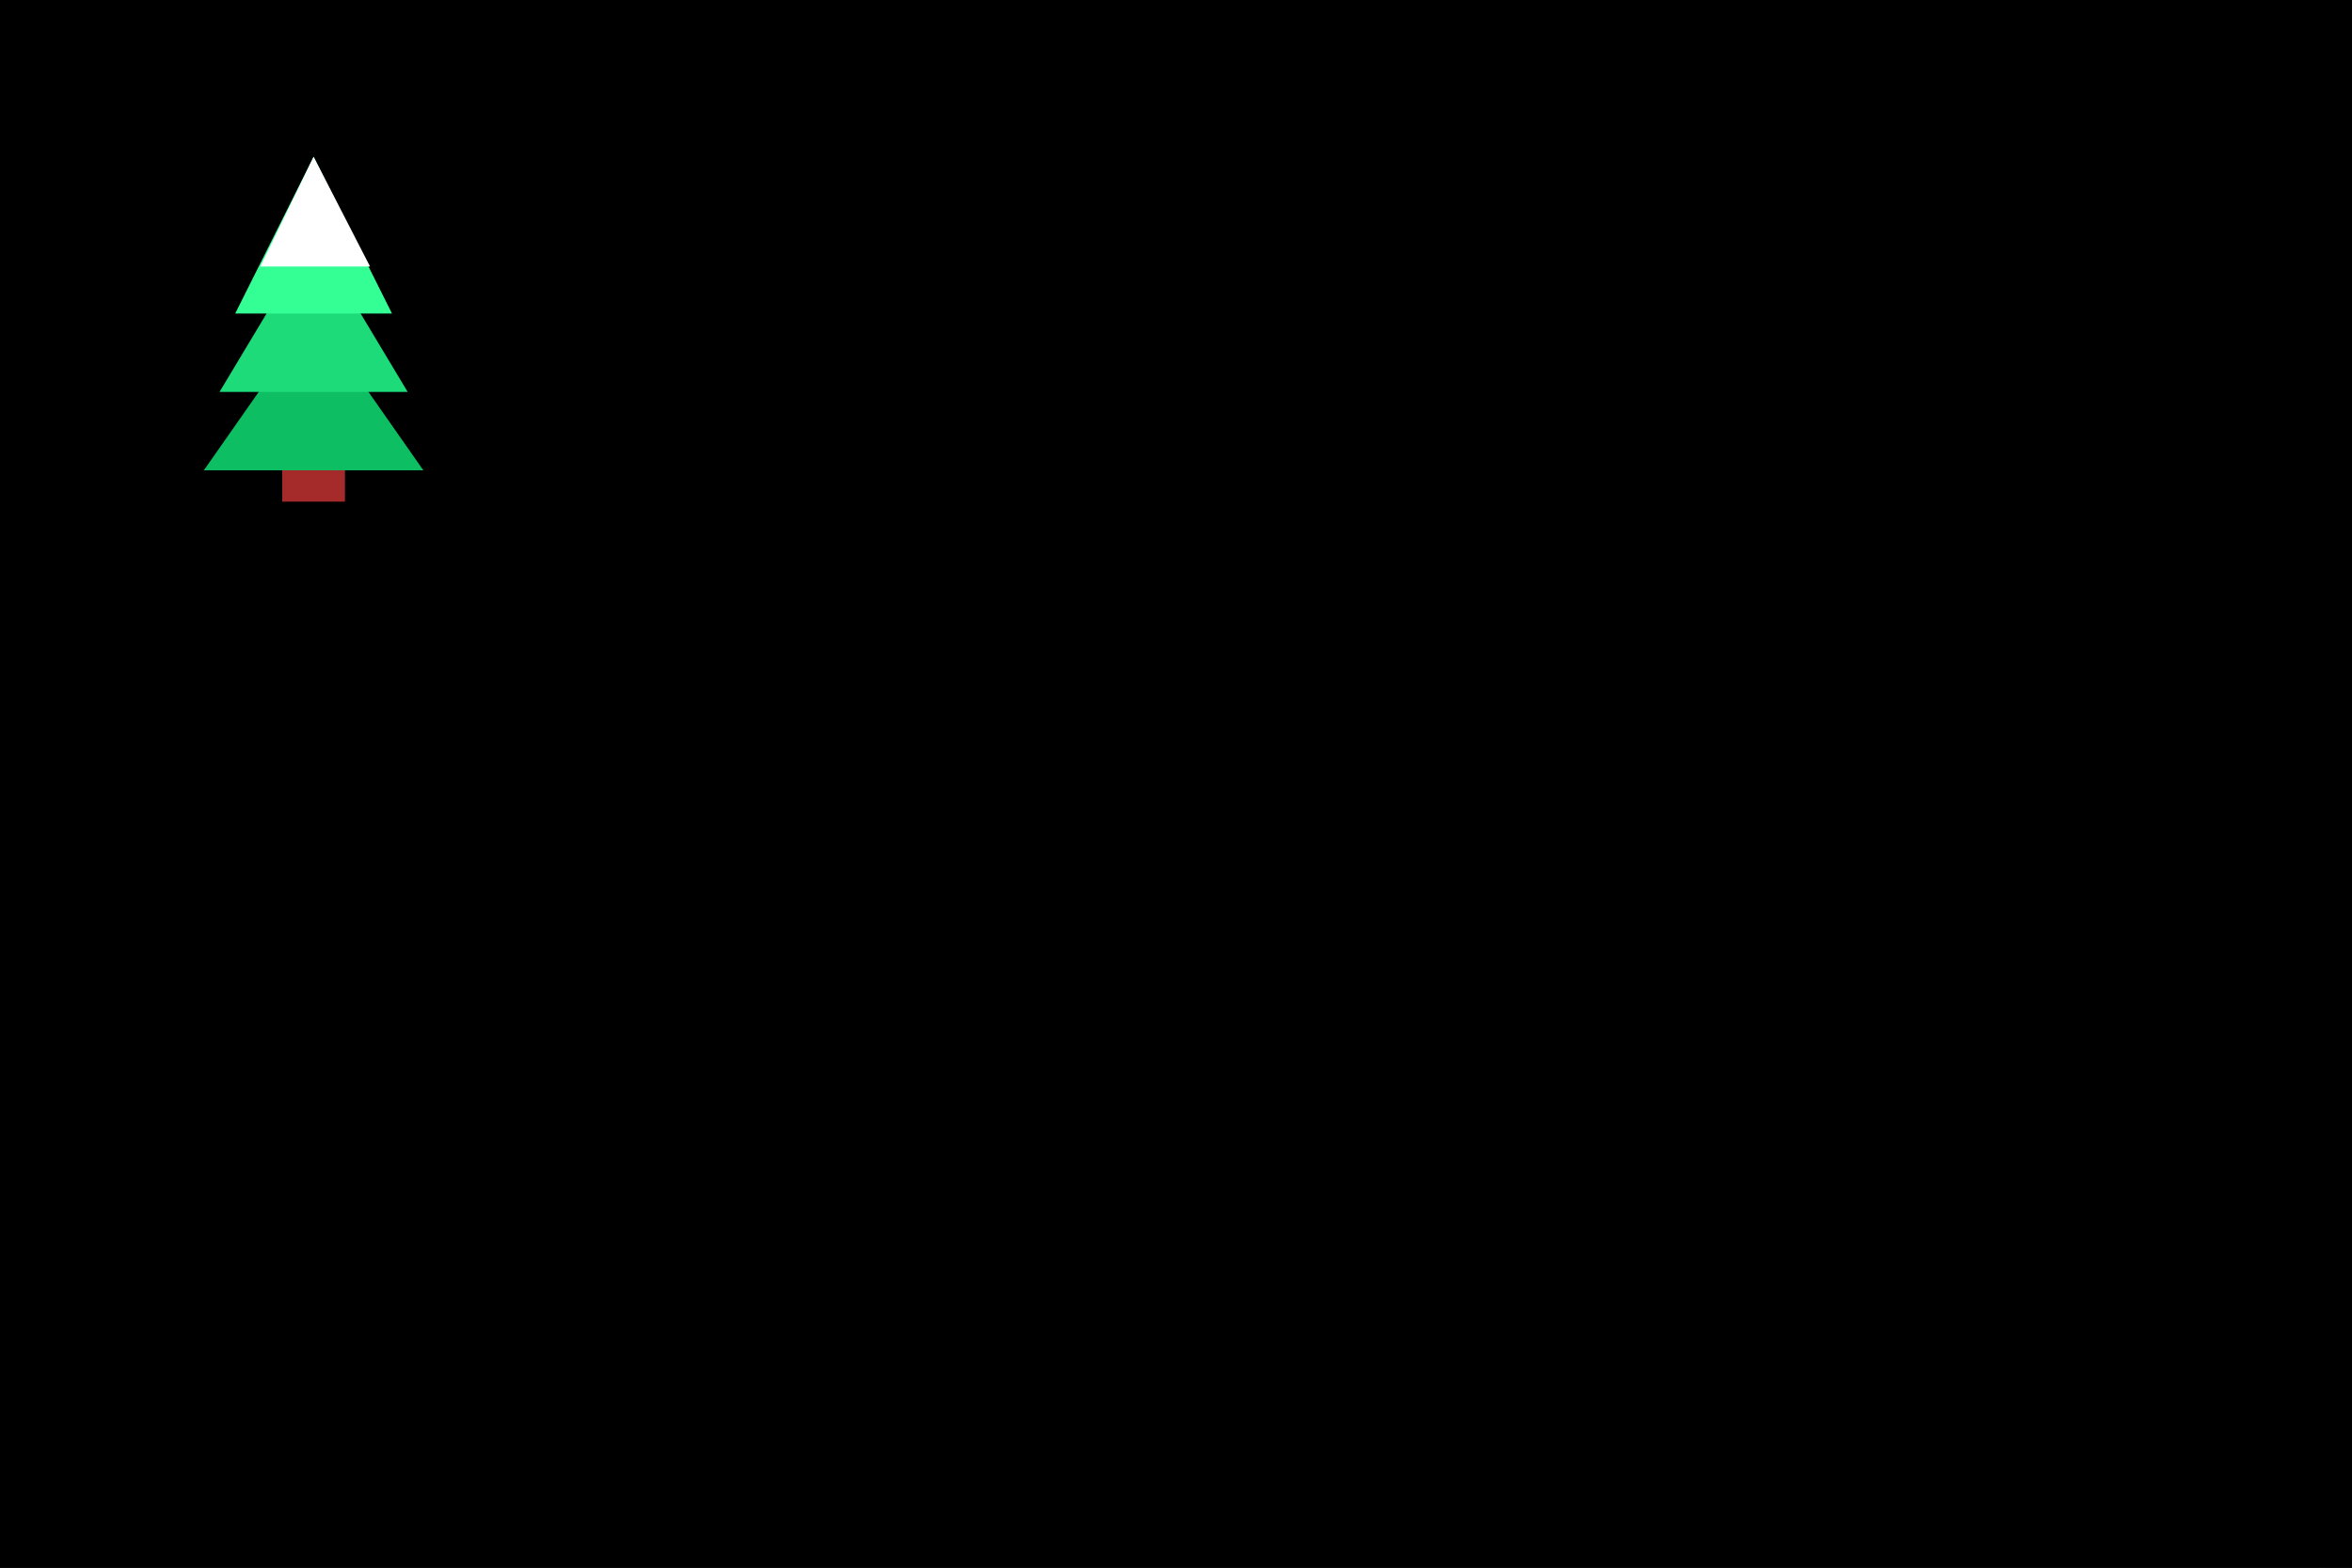
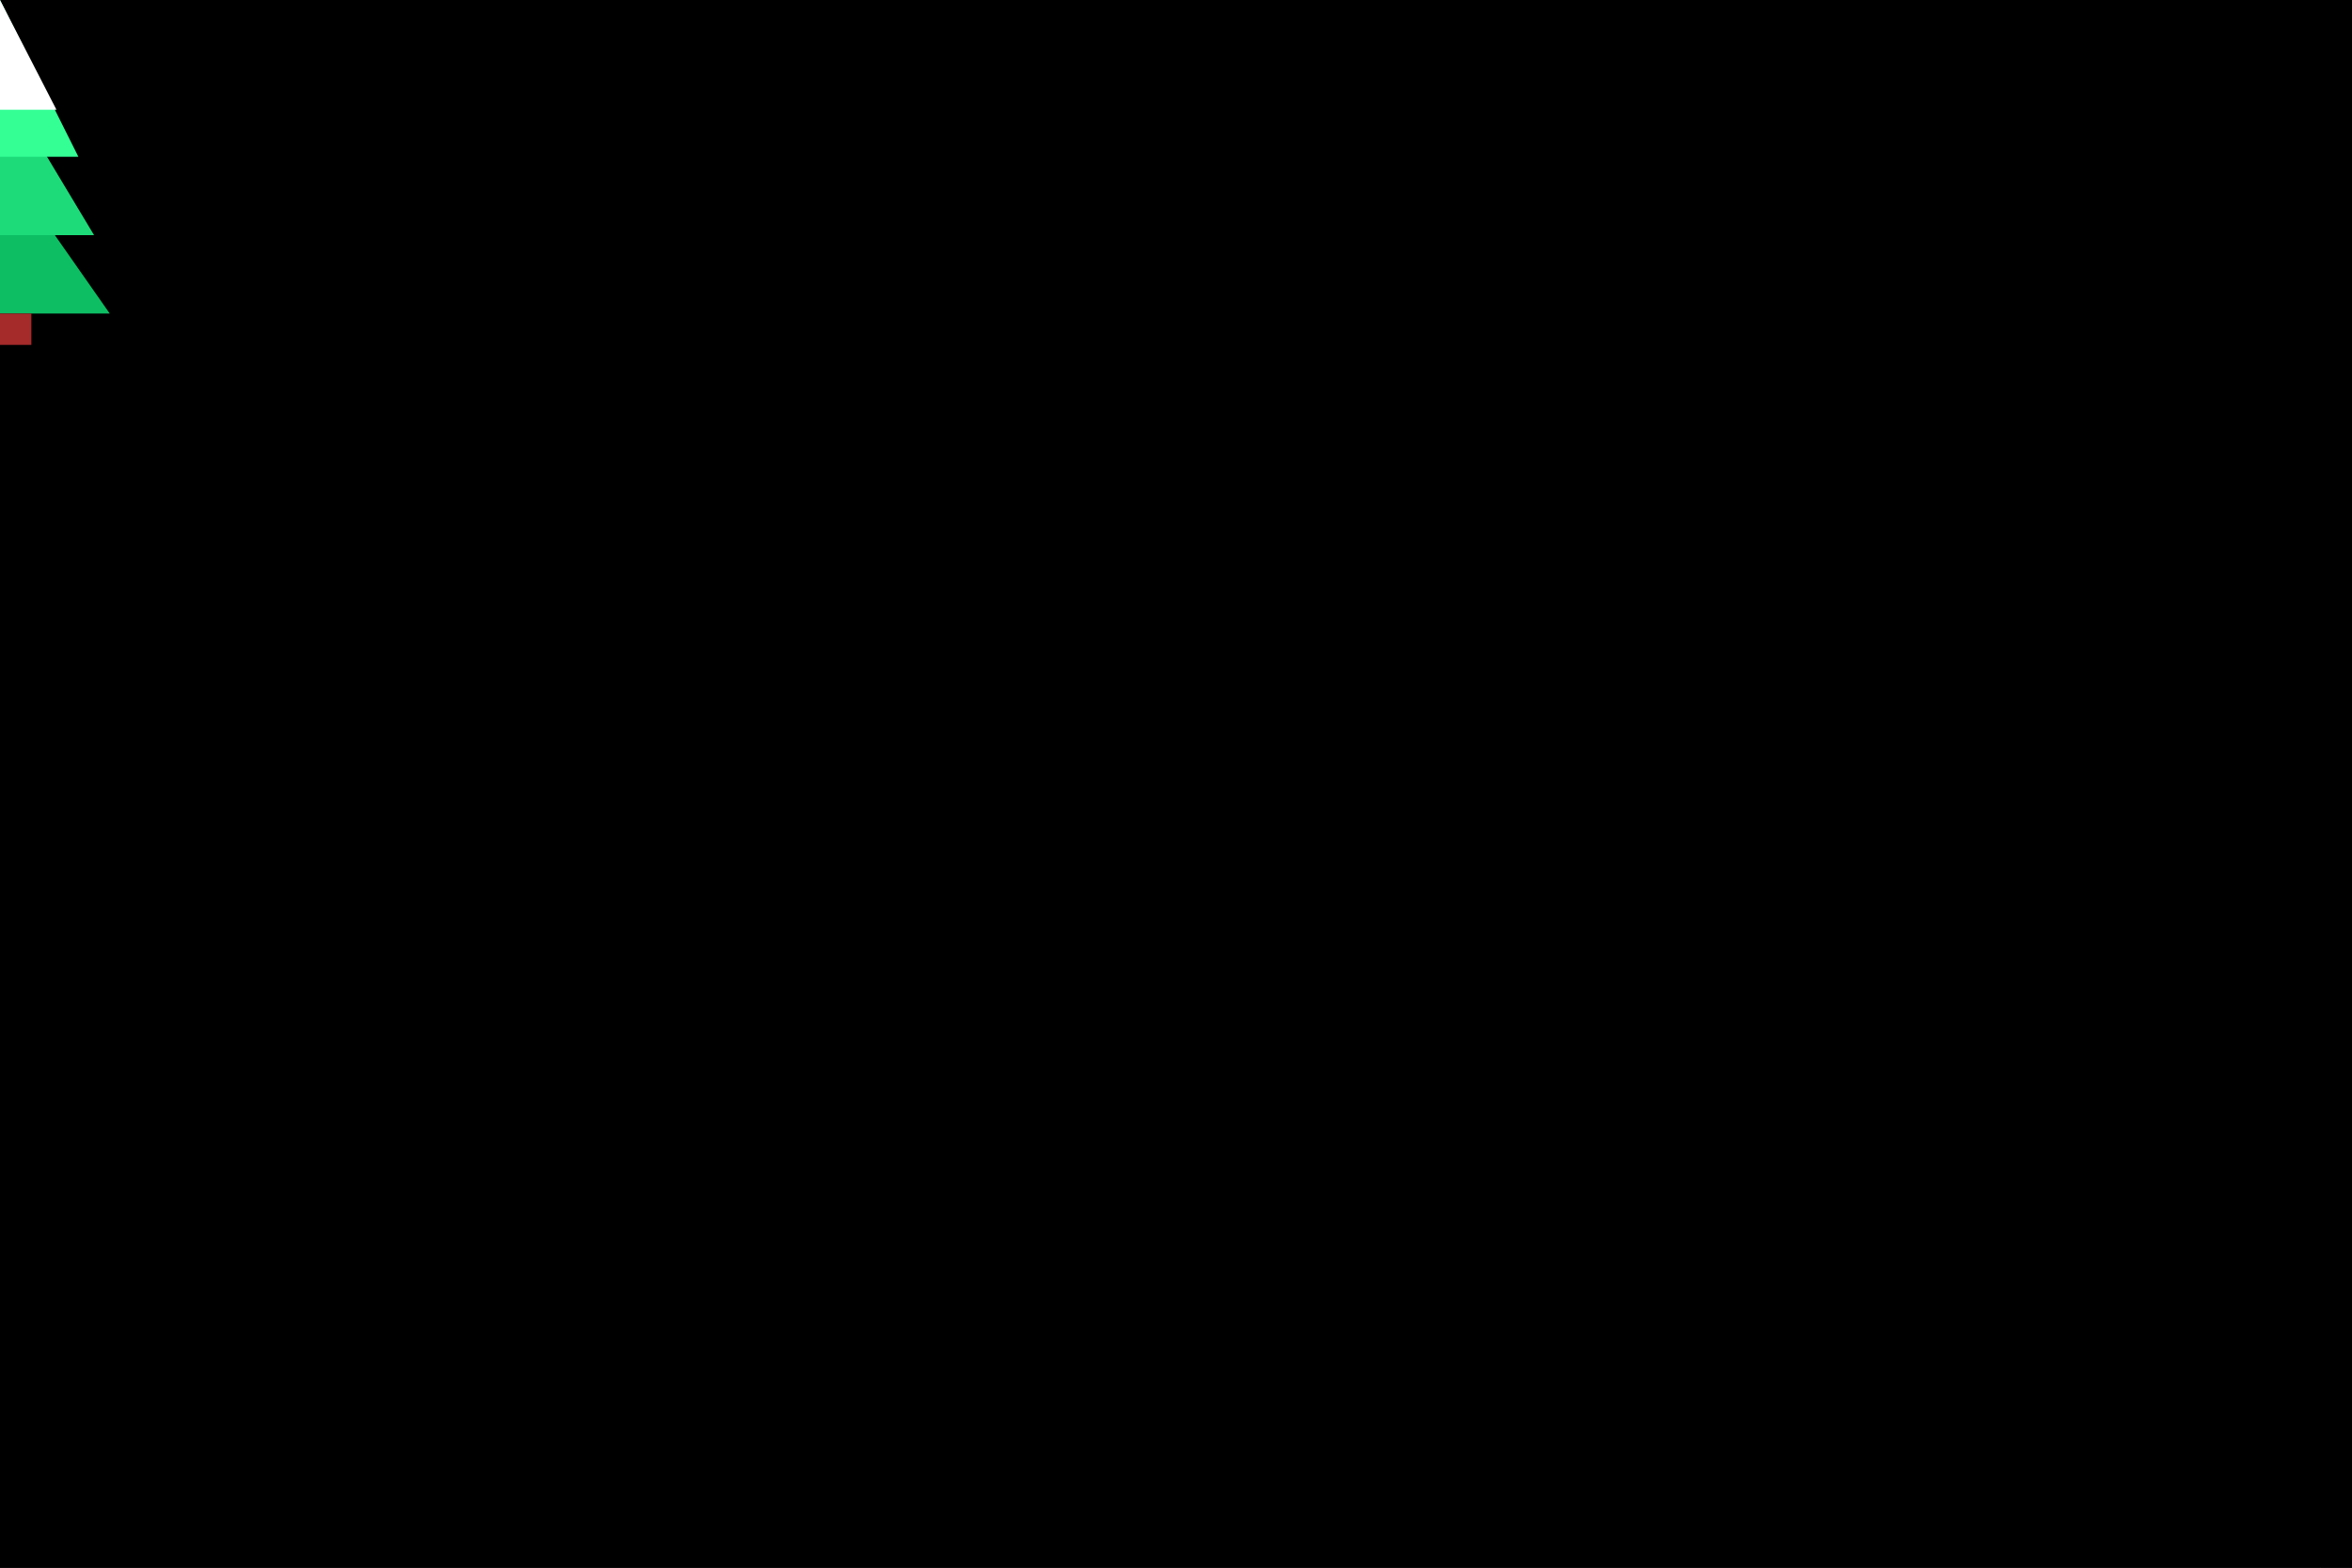
<svg xmlns="http://www.w3.org/2000/svg" xmlns:xlink="http://www.w3.org/1999/xlink" width="750" height="500" viewBox="0 0 750 500">
  <rect class="background" x="0" y="0" width="750" height="500" />
  <path class="thin" style="stroke-opacity:0.2" d="M0,0 h750v10h-750v10h750v10h-750v10 h750v10h-750v10h750v10h-750v10 h750v10h-750v10h750v10h-750v10 h750v10h-750v10h750v10h-750v10 h750v10h-750v10h750v10h-750v10 h750v10h-750v10h750v10h-750v10 h750v10h-750v10h750v10h-750v10 h750v10h-750v10h750v10h-750v10 h750v10h-750v10h750v10h-750v10 h750v10h-750v10h750v10h-750v10 h750v10h-750v10h750v10h-750v10 h750v10h-750v10h750v10h-750v10 h750v10h-750v10 h750v-500h-750v500 h10v-500h10v500h10v-500h10v500 h10v-500h10v500h10v-500h10v500 h10v-500h10v500h10v-500h10v500 h10v-500h10v500h10v-500h10v500 h10v-500h10v500h10v-500h10v500 h10v-500h10v500h10v-500h10v500 h10v-500h10v500h10v-500h10v500 h10v-500h10v500h10v-500h10v500 h10v-500h10v500h10v-500h10v500 h10v-500h10v500h10v-500h10v500 h10v-500h10v500h10v-500h10v500 h10v-500h10v500h10v-500h10v500 h10v-500h10v500h10v-500h10v500 h10v-500h10v500h10v-500h10v500 h10v-500h10v500h10v-500h10v500 h10v-500h10v500h10v-500h10v500 h10v-500h10v500h10v-500h10v500 h10v-500h10v500h10v-500h10v500 h10v-500h10v500" />
  <path class="outline" style="stroke-opacity:0.2" d="M0,0 h750v50h-750v50h750v50h-750v50 h750v50h-750v50h750v50h-750v50 h750v50h-750v50 h750v-500h-750v500 h50v-500h50v500h50v-500h50v500 h50v-500h50v500h50v-500h50v500 h50v-500h50v500h50v-500h50v500 h50v-500h50v500h50 " />
  <text x="0" style="text-anchor:middle;font-size:10px">
    <tspan x="50" y="10">50</tspan>
    <tspan x="100" y="10">100</tspan>
    <tspan x="150" y="10">150</tspan>
    <tspan x="200" y="10">200</tspan>
    <tspan x="250" y="10">250</tspan>
    <tspan x="300" y="10">300</tspan>
    <tspan x="350" y="10">350</tspan>
    <tspan x="400" y="10">400</tspan>
    <tspan x="450" y="10">450</tspan>
    <tspan x="500" y="10">500</tspan>
    <tspan x="550" y="10">550</tspan>
    <tspan x="600" y="10">600</tspan>
    <tspan x="650" y="10">650</tspan>
    <tspan x="700" y="10">700</tspan>
  </text>
  <text style="text-anchor:start;font-size:10px">
    <tspan x="730" y="53">50</tspan>
    <tspan x="730" y="103">100</tspan>
    <tspan x="730" y="153">150</tspan>
    <tspan x="730" y="203">200</tspan>
    <tspan x="730" y="253">250</tspan>
    <tspan x="730" y="303">300</tspan>
    <tspan x="730" y="353">350</tspan>
    <tspan x="730" y="403">400</tspan>
    <tspan x="730" y="453">450</tspan>
  </text>
  <defs>
-     translate(-100,-50)
-     <g id="tree" transform="">
+     <g id="tree" transform=")">
      <polygon points="100,100 65,150 135,150" fill="#0DBE63" />
      <polygon points="100,75 70,125 130,125" fill="#1EDB7A" />
      <polygon points="100,50 75,100 125,100" fill="#33FF95" />
      <rect x="90" y="150" width="20" height="10" fill="brown" />
+     </g>
+     <g id="snowyTree" transform="translate(-100,-50)">
+       <use xlink:href="#tree" />
      <polygon points="100,50, 83,85 118,85" fill="white" />
    </g>
  </defs>
-   <use xlink:href="#tree" />
+   <use xlink:href="#snowyTree" />
</svg>
